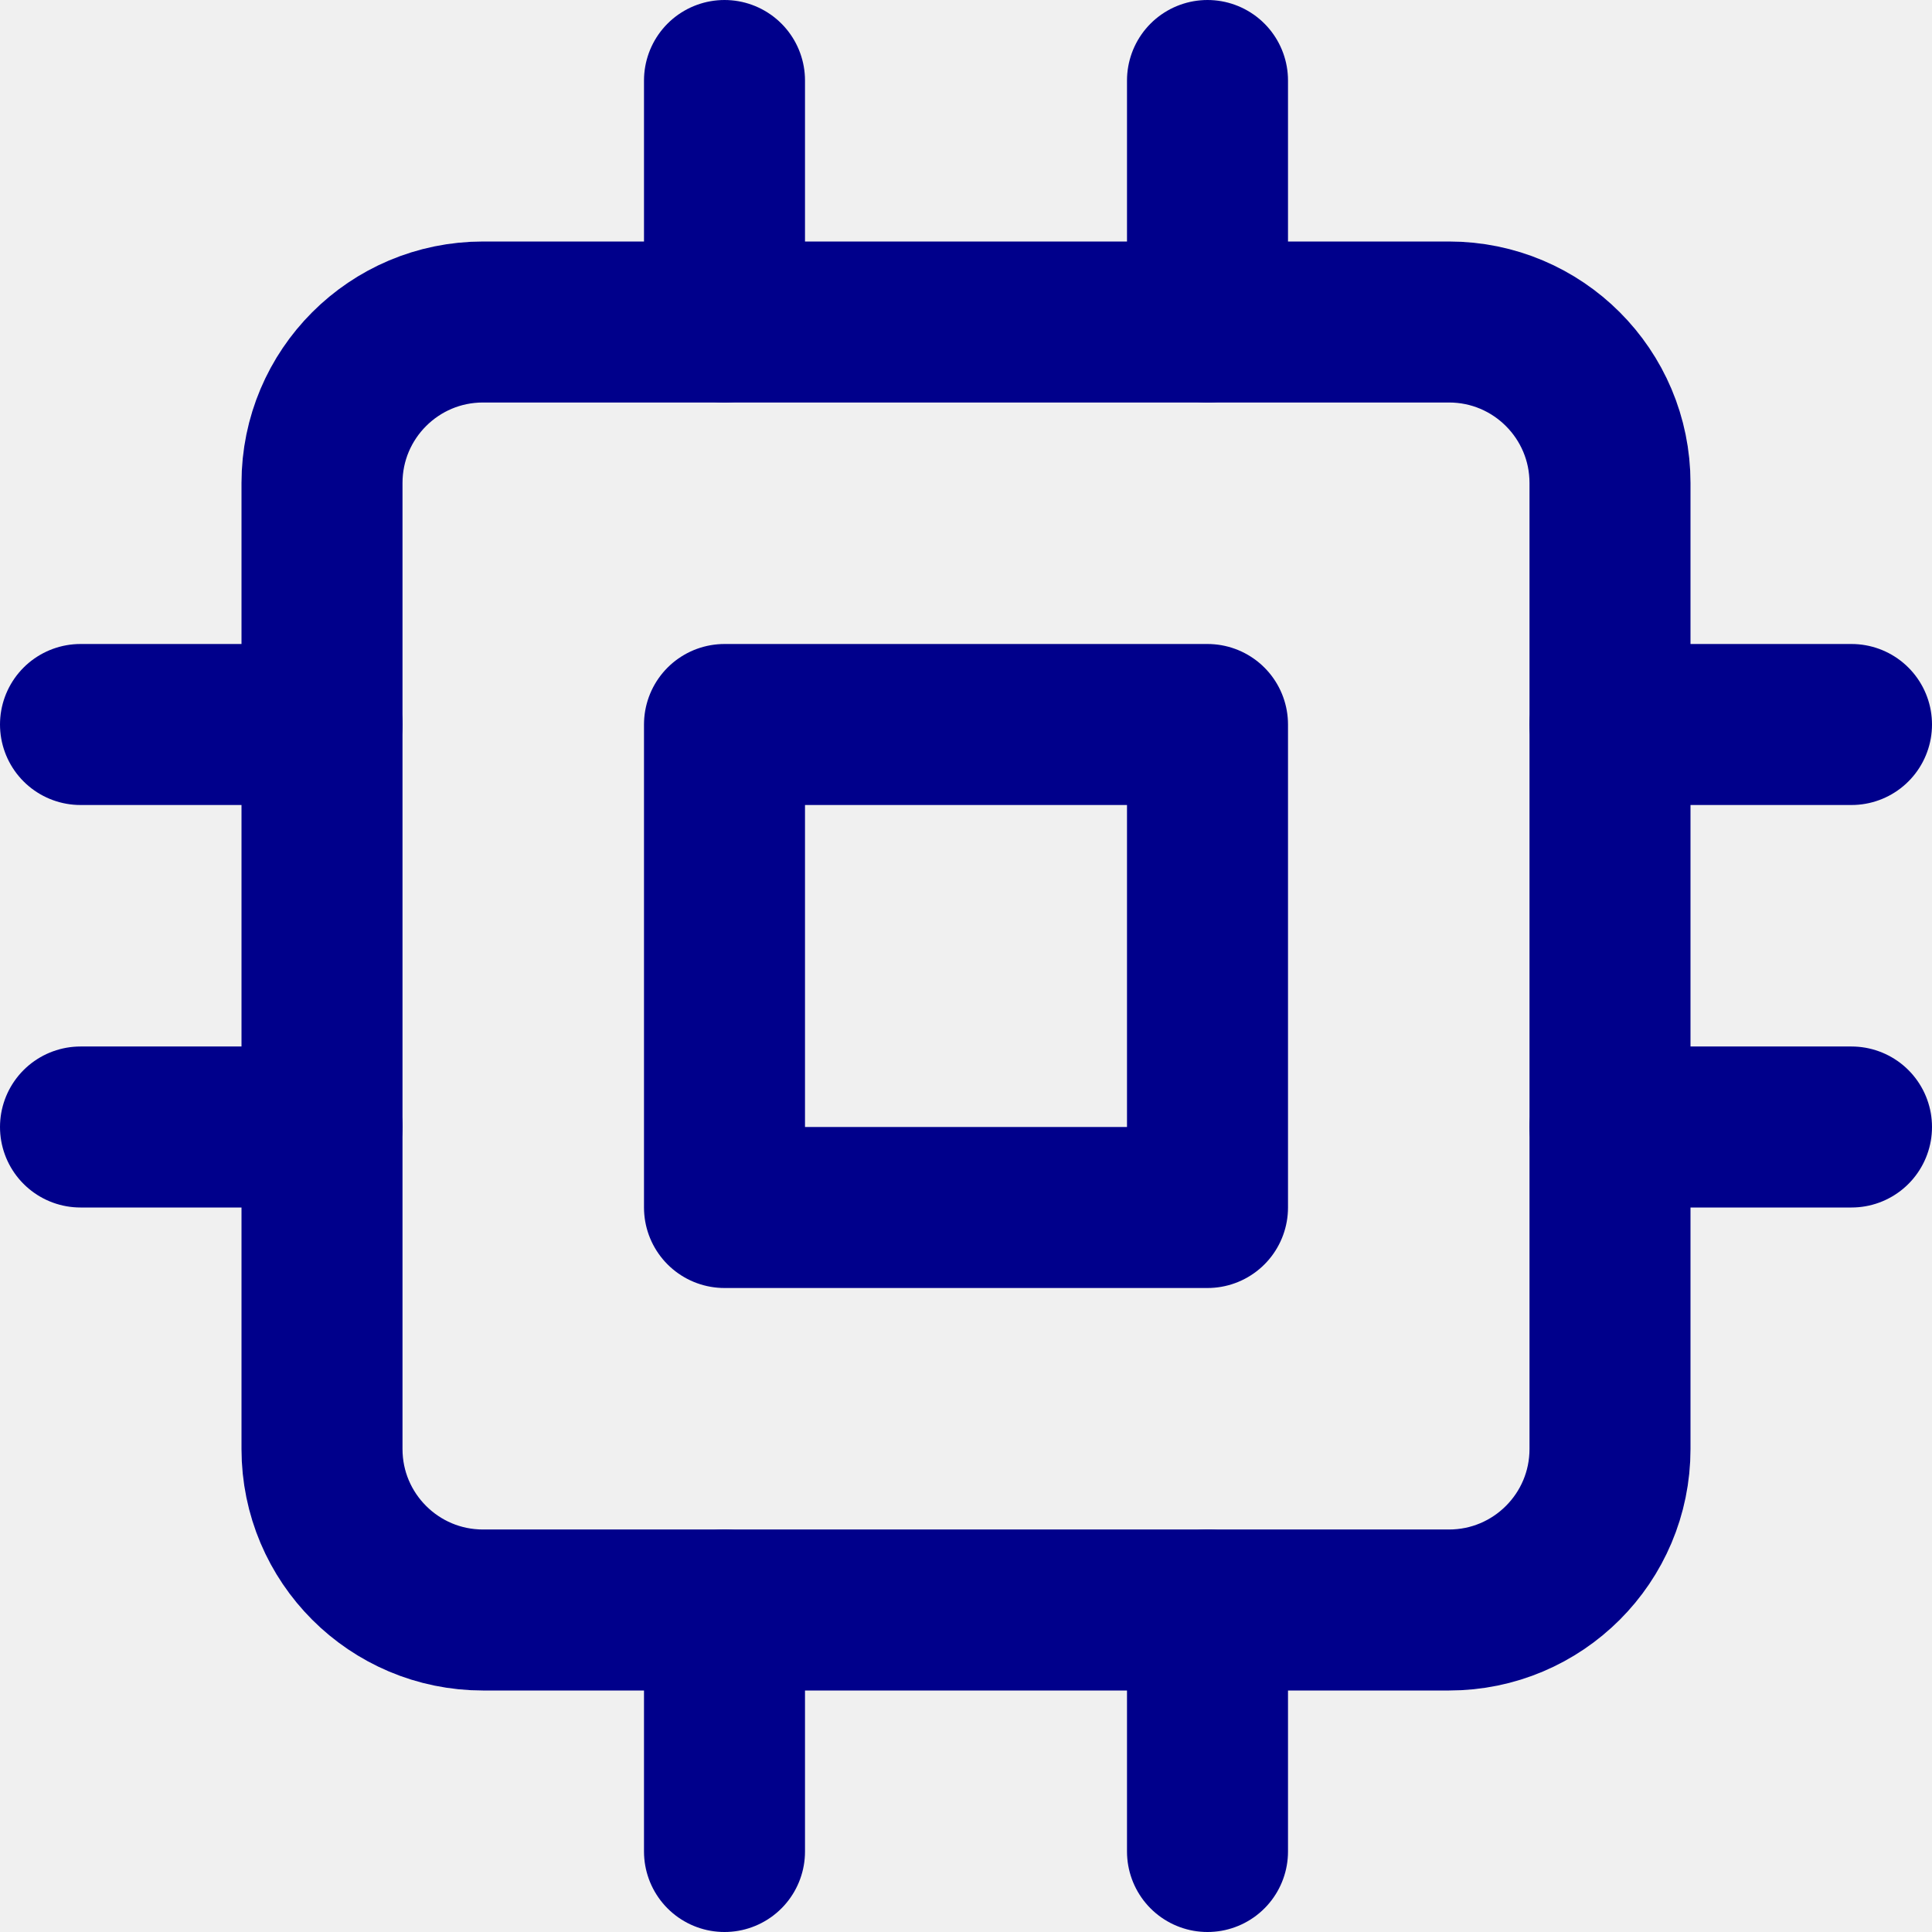
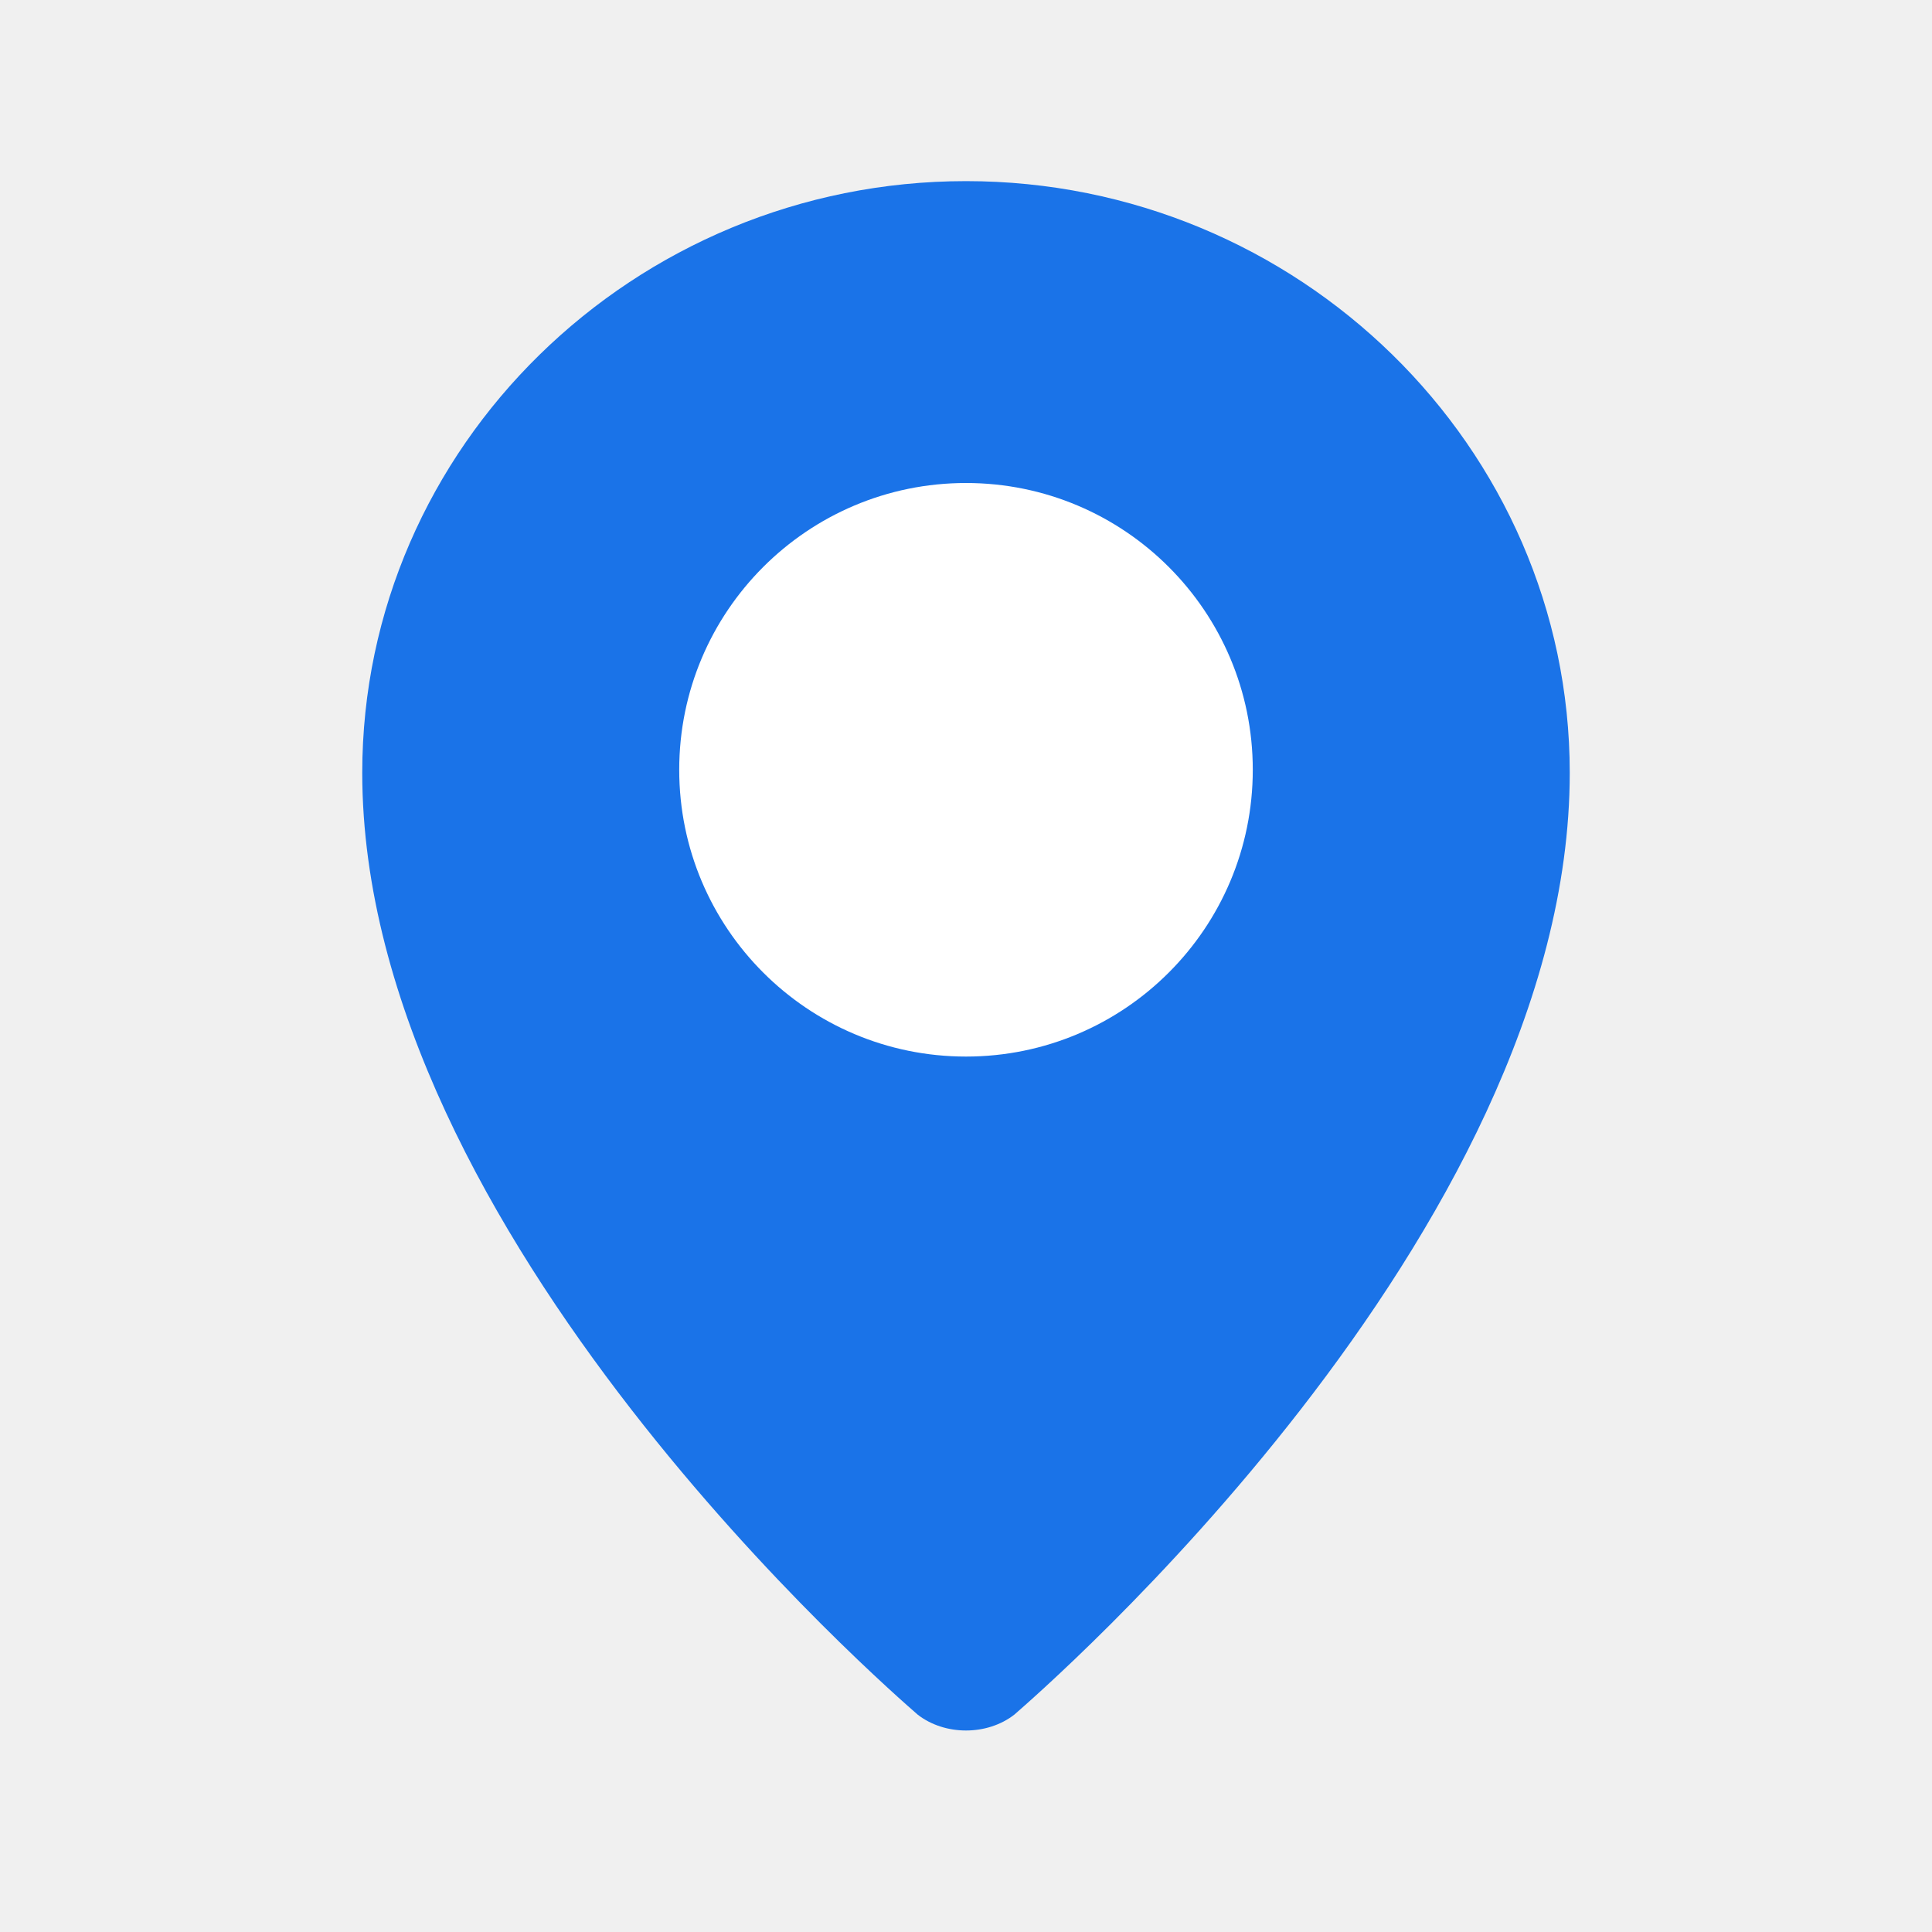
- <svg xmlns="http://www.w3.org/2000/svg" viewBox="0 0 24 24" fill="none" stroke="darkblue" stroke-width="2" stroke-linecap="round" stroke-linejoin="round" class="feather feather-cpu">
-   <rect x="4" y="4" width="16" height="16" rx="2" ry="2" />
-   <rect x="9" y="9" width="6" height="6" />
-   <line x1="9" y1="1" x2="9" y2="4" />
-   <line x1="15" y1="1" x2="15" y2="4" />
-   <line x1="9" y1="20" x2="9" y2="23" />
-   <line x1="15" y1="20" x2="15" y2="23" />
-   <line x1="20" y1="9" x2="23" y2="9" />
-   <line x1="20" y1="14" x2="23" y2="14" />
-   <line x1="1" y1="9" x2="4" y2="9" />
-   <line x1="1" y1="14" x2="4" y2="14" />
+ <svg xmlns="http://www.w3.org/2000/svg" viewBox="0 0 64 64">
+   <path d="M32 6C21 6 12 14.8 12 25.6C12 40.9 29.6 56.1 30.4 56.8C31.3 57.5 32.7 57.5 33.6 56.8C34.4 56.1 52 40.9 52 25.6C52 14.8 43 6 32 6Z" fill="#1a73e8" />
+   <circle cx="32" cy="25.5" r="9.5" fill="#ffffff" />
</svg>
